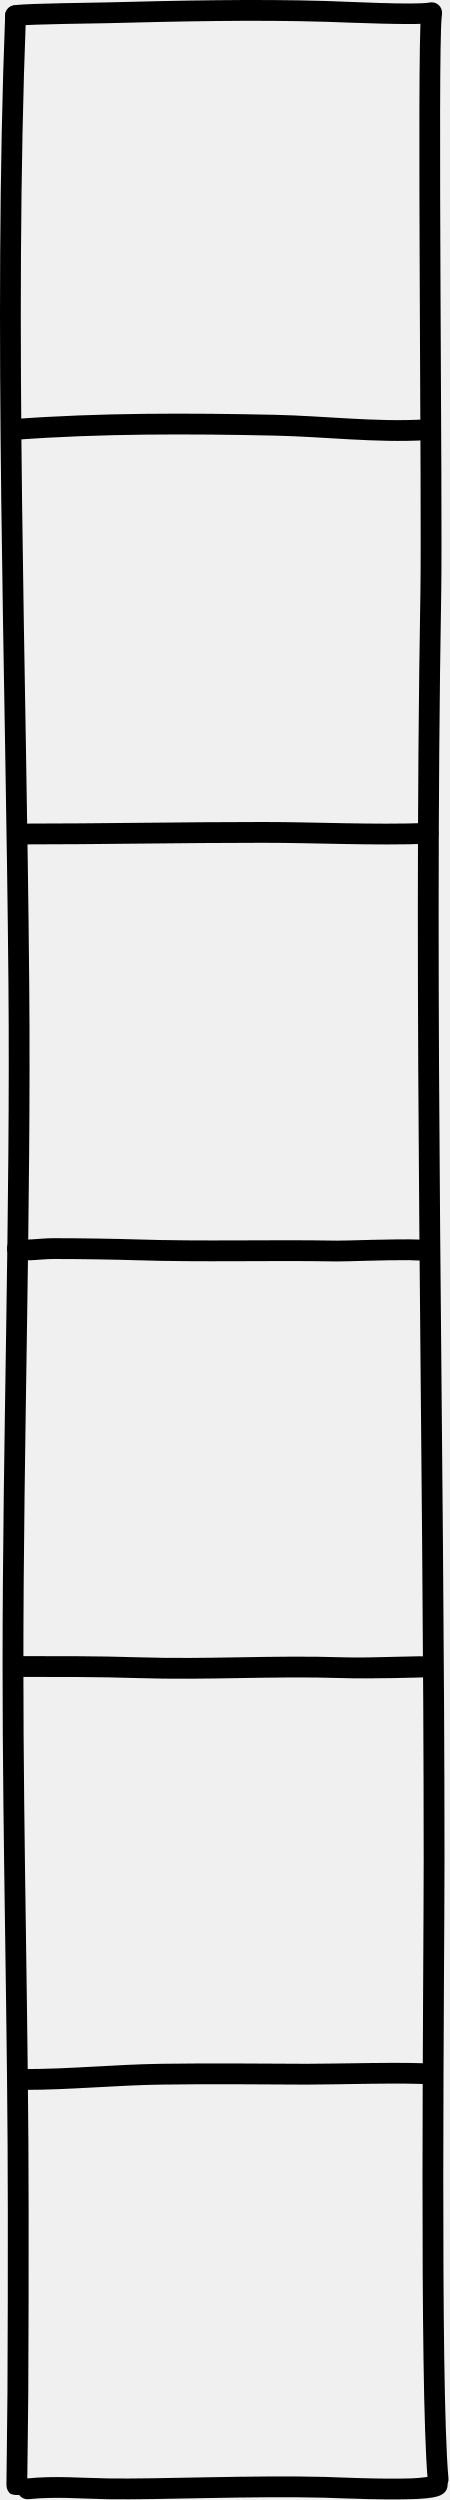
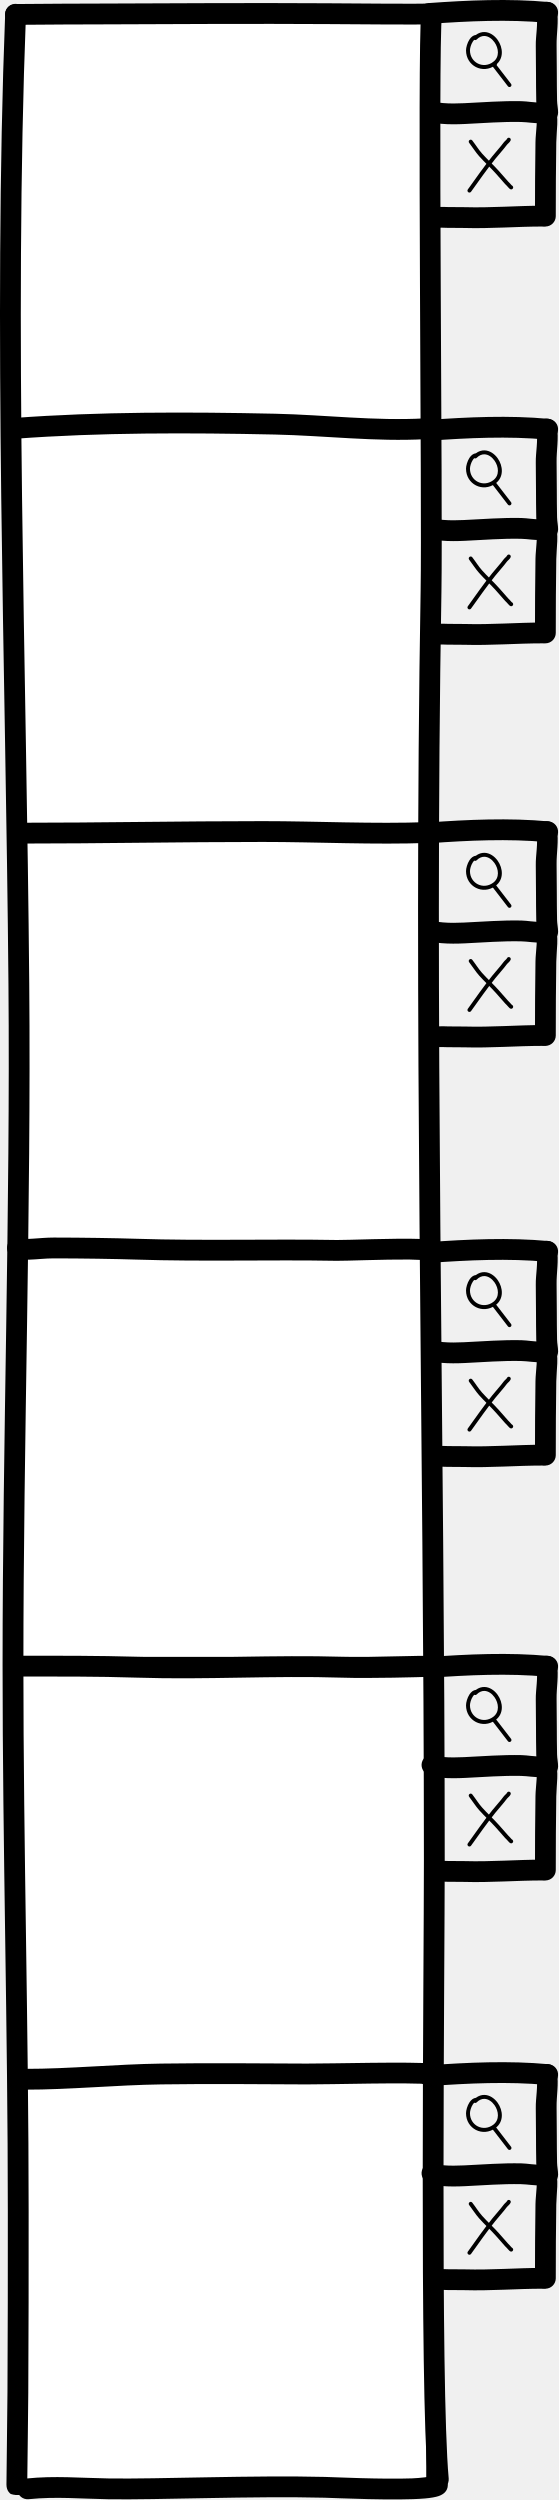
- <svg xmlns="http://www.w3.org/2000/svg" width="100%" height="100%" viewBox="0 0 342 1903" version="1.1" xml:space="preserve" style="fill-rule:evenodd;clip-rule:evenodd;stroke-linejoin:round;stroke-miterlimit:2;">
-   <g transform="matrix(1,0,0,1,-1121.98,-288.866)">
-     <g id="Drawing" transform="matrix(1,0,0,1,103,82.7598)">
-       <g transform="matrix(1.00317,0,0,0.370504,0.749115,136.209)">
-         <path d="M1029.29,241.337C1027.69,242.834 1025.91,242.96 1024.19,241.385C1020.06,237.609 1017.85,225.472 1019.24,214.3C1019.63,211.195 1020.32,207.752 1021.67,204.68C1022.19,203.491 1024.12,199.895 1027.67,198.82C1037.96,195.703 1088.05,194.123 1095.6,193.605C1150.21,189.86 1208.02,186.282 1262.57,190.701C1276.42,191.824 1330.71,199.451 1340.99,193.839C1345.25,191.507 1349.42,199 1350.28,210.56C1351.14,222.12 1348.38,233.398 1344.11,235.73C1333.36,241.598 1276.59,234.591 1262.1,233.417C1207.84,229.02 1150.33,232.601 1096,236.326C1088.6,236.834 1039.51,238.235 1029.42,241.29L1029.29,241.337Z" />
-       </g>
+ <svg xmlns="http://www.w3.org/2000/svg" width="100%" height="100%" viewBox="0 0 425 1902" version="1.1" xml:space="preserve" style="fill-rule:evenodd;clip-rule:evenodd;stroke-linecap:round;stroke-linejoin:round;stroke-miterlimit:1.5;">
+   <g transform="matrix(1,0,0,1,-1121.98,-289.852)">
+     <g transform="matrix(1,0,0,1,103,82.7598)">
+       <g transform="matrix(0.632394,0,0,0.632394,378.634,79.0352)">
+         <rect x="1030" y="215" width="497" height="497" style="fill:white;stroke:black;stroke-width:3.29px;" />
+       </g>
+     </g>
+     <g transform="matrix(1,0,0,1,103,82.7598)">
+       <g transform="matrix(0.632394,0,0,0.632394,378.634,391.182)">
+         <rect x="1030" y="215" width="497" height="497" style="fill:white;stroke:black;stroke-width:3.29px;" />
+       </g>
+     </g>
+     <g transform="matrix(1,0,0,1,103,82.7598)">
+       <g transform="matrix(0.632394,0,0,0.632394,378.634,705.341)">
+         <rect x="1030" y="215" width="497" height="497" style="fill:white;stroke:black;stroke-width:3.29px;" />
+       </g>
+     </g>
+     <g transform="matrix(1,0,0,1,103,82.7598)">
+       <g transform="matrix(0.632394,0,0,0.632394,378.634,1019.64)">
+         <rect x="1030" y="215" width="497" height="497" style="fill:white;stroke:black;stroke-width:3.29px;" />
+       </g>
+     </g>
+     <g transform="matrix(1,0,0,1,103,82.7598)">
+       <g transform="matrix(0.632394,0,0,0.632394,378.634,1332.73)">
+         <rect x="1030" y="215" width="497" height="497" style="fill:white;stroke:black;stroke-width:3.29px;" />
+       </g>
+     </g>
+     <g transform="matrix(1,0,0,1,103,82.7598)">
+       <g transform="matrix(0.632394,0,0,0.632394,378.634,1647.03)">
+         <rect x="1030" y="215" width="497" height="497" style="fill:white;stroke:black;stroke-width:3.29px;" />
+       </g>
+     </g>
+     <g transform="matrix(1,0,0,1,103,82.7598)">
+       <g transform="matrix(1.00685,0,0,0.0710585,-3.03005,202.429)">
+         <path d="M1027.55,331.926C1024.53,336.457 1021.46,315.803 1019.87,275.967C1017.74,222.437 1019.07,154.413 1022.85,124.155C1023,122.974 1024.88,109.727 1028.38,108.67C1038.59,105.578 1088.27,104.071 1095.76,103.557C1150.26,99.82 1207.95,96.24 1262.38,100.65C1276.49,101.793 1331.78,109.172 1342.24,103.456C1346.58,101.088 1350.24,149.05 1350.4,210.494C1350.57,271.937 1347.18,323.744 1342.85,326.112C1332.29,331.877 1276.52,324.621 1262.29,323.468C1207.91,319.062 1150.28,322.642 1095.84,326.375C1088.37,326.887 1038.88,328.36 1028.71,331.44L1027.55,331.926Z" />
+       </g>
+     </g>
+     <g transform="matrix(1,0,0,1,103,82.7598)">
      <g transform="matrix(1.04161,0,0,0.938315,-54.8167,34.5016)">
        <path d="M1340.91,523.161C1305.14,525.399 1267.81,520.256 1231.95,519.395C1169.16,517.886 1103.29,517.664 1040.91,522.869C1036.72,523.217 1033.59,527.271 1033.9,531.914C1034.21,536.558 1037.87,540.044 1042.05,539.695C1103.95,534.531 1169.32,534.768 1231.62,536.265C1267.87,537.136 1305.61,542.271 1341.76,540.008C1345.95,539.746 1349.16,535.759 1348.92,531.11C1348.69,526.461 1345.1,522.899 1340.91,523.161Z" />
      </g>
+     </g>
+     <g transform="matrix(1,0,0,1,103,82.7598)">
      <g transform="matrix(-1.53443,0,0,6.08133,2611.81,-1107.39)">
        <path d="M1024.52,526.19C1024.47,526.26 1024.46,526.331 1024.46,526.404C1024.51,526.902 1024.54,527.149 1024.55,527.192C1025,528.783 1032.48,528.206 1032.83,528.138C1032.88,528.13 1034.87,527.799 1034.86,526.98C1034.85,525.931 1034.43,518.376 1034.36,515.467C1034.17,507.953 1034.18,500.408 1034.18,492.886C1034.18,470.07 1036.78,447.338 1036.78,424.511C1036.78,396.146 1032.9,367.538 1033.87,339.19C1035.22,299.746 1041.51,256.956 1035.5,217.883C1035.39,217.165 1032.99,216.605 1030.15,216.633C1027.3,216.66 1025.08,217.266 1025.19,217.984C1031.19,257.017 1024.9,299.764 1023.56,339.168C1022.59,367.523 1026.46,396.138 1026.46,424.511C1026.46,447.338 1023.86,470.07 1023.86,492.886C1023.86,500.414 1023.85,507.964 1024.04,515.483C1024.1,517.982 1024.42,523.909 1024.52,526.19Z" />
      </g>
-       <g transform="matrix(-1.36551,0,0,6.02746,3188.34,-6691.12)">
-         <path d="M1354,1146.2C1356.25,1151.14 1353.49,1208.13 1354.33,1219.18C1358.38,1272.47 1352.5,1325.97 1352.5,1379.3C1352.5,1393.15 1355,1445.61 1350.23,1457.54C1349.94,1458.26 1347.12,1458.8 1343.94,1458.73C1340.75,1458.66 1338.4,1458.03 1338.69,1457.3C1343.44,1445.4 1340.9,1393.11 1340.9,1379.3C1340.9,1325.98 1346.79,1272.5 1342.73,1219.22C1341.89,1208.21 1344.71,1151.4 1342.47,1146.46C1342.14,1145.74 1344.46,1145.1 1347.64,1145.02C1350.83,1144.95 1353.67,1145.48 1354,1146.2Z" />
-       </g>
+     </g>
+     <g transform="matrix(1,0,0,1,103,82.7598)">
+       <g transform="matrix(-1.36551,0,0,6.0306,3188.34,-6695.7)">
+         <path d="M1354,1146.2C1356.25,1151.14 1353.49,1208.13 1354.33,1219.18C1358.38,1272.47 1352.5,1325.97 1352.5,1379.3C1352.5,1393.15 1355,1445.61 1350.23,1457.54C1349.95,1458.26 1347.12,1458.8 1343.94,1458.73C1340.75,1458.66 1338.4,1458.03 1338.69,1457.3C1343.44,1445.4 1340.9,1393.11 1340.9,1379.3C1340.9,1325.98 1346.79,1272.5 1342.73,1219.22C1341.89,1208.21 1344.71,1151.4 1342.47,1146.46C1342.14,1145.74 1344.46,1145.1 1347.64,1145.02C1350.83,1144.95 1353.67,1145.48 1354,1146.2Z" />
+       </g>
+     </g>
+     <g transform="matrix(1,0,0,1,103,82.7598)">
      <path d="M1348.12,1777.12C1332.87,1775.4 1270.65,1777.16 1252.19,1777.07C1215.29,1776.89 1178.36,1776.55 1141.5,1777.07C1106.75,1777.57 1072.35,1781.09 1037.74,1781.09C1033.37,1781.09 1029.82,1784.64 1029.82,1789.01C1029.82,1793.37 1033.37,1796.92 1037.74,1796.92C1072.42,1796.92 1106.9,1793.4 1141.73,1792.9C1178.49,1792.38 1215.31,1792.72 1252.11,1792.91C1270.24,1793 1331.36,1791.16 1346.34,1792.86C1350.68,1793.35 1354.6,1790.22 1355.09,1785.88C1355.58,1781.54 1352.46,1777.61 1348.12,1777.12Z" />
+     </g>
+     <g transform="matrix(1,0,0,1,103,82.7598)">
      <g transform="matrix(1,0,0,0.816677,5,385.12)">
        <path d="M1342.39,2089C1345.54,2086.44 1349.84,2086.95 1352.52,2090.43C1355.52,2094.32 1355.37,2100.47 1352.19,2104.14C1351.24,2105.23 1349.76,2106.45 1347.62,2107.34C1345.41,2108.25 1341.88,2109.03 1337.4,2109.52C1316.16,2111.84 1269.58,2109.12 1260.85,2108.84C1206.73,2107.12 1133.47,2110.99 1096.42,2110.26C1075.5,2109.85 1056.6,2107.61 1035.77,2110.21C1031.43,2110.76 1027.54,2106.88 1027.09,2101.55C1026.65,2096.23 1029.82,2091.47 1034.16,2090.93C1055.63,2088.24 1075.12,2090.45 1096.68,2090.88C1133.76,2091.61 1207.09,2087.74 1261.26,2089.46C1268.75,2089.7 1304.67,2091.82 1327.49,2090.81C1333.81,2090.54 1341.29,2089.2 1342.39,2089Z" />
      </g>
+     </g>
+     <g transform="matrix(1,0,0,1,103,82.7598)">
      <g transform="matrix(1.11291,0,0,1,-130.837,0)">
        <path d="M1325.81,1482.84C1321.14,1483.01 1286.29,1484.17 1266.96,1483.46C1220.37,1481.76 1173.87,1485.16 1127.34,1483.46C1099.8,1482.46 1071.36,1482.58 1043.64,1482.58C1039.71,1482.58 1036.53,1479.04 1036.53,1474.66C1036.53,1470.3 1039.71,1466.75 1043.64,1466.75C1071.51,1466.75 1100.11,1466.63 1127.81,1467.64C1174.33,1469.34 1220.84,1465.93 1267.42,1467.64C1288.83,1468.42 1322.2,1466.01 1328.66,1467.2C1334.77,1468.33 1335.69,1473.56 1335.69,1475.55C1335.69,1479.92 1332.51,1483.47 1328.58,1483.47C1327.6,1483.47 1326.66,1483.25 1325.81,1482.84ZM1321.91,1478.31L1321.94,1478.39L1321.9,1478.28L1321.91,1478.31ZM1321.49,1476.07C1321.52,1476.81 1321.65,1477.54 1321.89,1478.26C1321.67,1477.57 1321.53,1476.84 1321.49,1476.07Z" />
      </g>
+     </g>
+     <g transform="matrix(1,0,0,1,103,82.7598)">
      <g transform="matrix(0.984212,0,0,0.240218,18.28,638.009)">
        <path d="M1347.52,809.805C1305.71,816.244 1261.78,806.77 1219.83,806.77C1156.83,806.77 1093.99,811.908 1031.13,811.908C1026.69,811.908 1023.09,826.675 1023.09,844.864C1023.09,863.053 1026.69,877.82 1031.13,877.82C1093.99,877.82 1156.83,872.683 1219.83,872.683C1261.98,872.683 1306.12,882.141 1348.12,875.671C1352.56,874.988 1356.03,859.676 1355.86,841.5C1355.69,823.324 1351.96,809.122 1347.52,809.805Z" />
      </g>
+     </g>
+     <g transform="matrix(1,0,0,1,103,82.7598)">
      <g transform="matrix(0.993663,0,0,1.20872,6.54101,-242.469)">
        <path d="M1344.89,1165.21C1344.01,1165.15 1337.63,1164.75 1332.18,1164.71C1313.07,1164.58 1282.81,1165.61 1276.66,1165.52C1225.04,1164.76 1174.71,1166.12 1122.95,1164.75C1107.39,1164.33 1081.5,1163.99 1060.16,1163.98C1053.46,1163.98 1047.22,1164.65 1041.9,1164.78C1037.21,1164.9 1033.08,1164.59 1029.66,1163.62C1025.5,1162.45 1023.29,1158.71 1024.72,1155.3C1026.16,1151.88 1030.69,1150.06 1034.85,1151.24C1037.3,1151.93 1040.41,1151.76 1043.95,1151.59C1048.84,1151.35 1054.34,1150.88 1060.16,1150.88C1081.67,1150.89 1107.78,1151.24 1123.47,1151.65C1175.14,1153.02 1225.4,1151.67 1276.95,1152.42C1283.98,1152.52 1322.56,1151.17 1339.97,1151.75C1346.38,1151.96 1350.73,1152.9 1352.03,1153.55C1355.78,1155.43 1356.97,1159.46 1354.69,1162.55C1352.63,1165.33 1348.44,1166.4 1344.89,1165.21Z" />
      </g>
    </g>
+     <g transform="matrix(0.873567,0,0,0.874575,195.188,46.8628)">
+       <path d="M1527.5,376.605C1528.57,379.686 1528.48,383.309 1528.27,386.948C1527.99,391.947 1527.34,396.989 1527.28,401.387C1526.96,422.946 1526.84,444.385 1526.84,465.841C1526.84,470.837 1530.9,474.893 1535.9,474.893C1540.9,474.893 1544.96,470.837 1544.96,465.841C1544.96,444.474 1545.08,423.123 1545.4,401.654C1545.54,392.128 1547.81,379.825 1544.62,370.657C1542.98,365.939 1537.81,363.44 1533.08,365.081C1528.36,366.723 1525.86,371.886 1527.5,376.605Z" />
+     </g>
+     <g transform="matrix(0.873567,0,0,0.874575,195.188,363.975)">
+       <path d="M1527.5,376.605C1528.57,379.686 1528.48,383.309 1528.27,386.948C1527.99,391.947 1527.34,396.989 1527.28,401.387C1526.96,422.946 1526.84,444.385 1526.84,465.841C1526.84,470.837 1530.9,474.893 1535.9,474.893C1540.9,474.893 1544.96,470.837 1544.96,465.841C1544.96,444.474 1545.08,423.123 1545.4,401.654C1545.54,392.128 1547.81,379.825 1544.62,370.657C1542.98,365.939 1537.81,363.44 1533.08,365.081C1528.36,366.723 1525.86,371.886 1527.5,376.605Z" />
+     </g>
+     <g transform="matrix(0.873567,0,0,0.874575,195.188,670.227)">
+       <path d="M1527.5,376.605C1528.57,379.686 1528.48,383.309 1528.27,386.948C1527.99,391.947 1527.34,396.989 1527.28,401.387C1526.96,422.946 1526.84,444.385 1526.84,465.841C1526.84,470.837 1530.9,474.893 1535.9,474.893C1540.9,474.893 1544.96,470.837 1544.96,465.841C1544.96,444.474 1545.08,423.123 1545.4,401.654C1545.54,392.128 1547.81,379.825 1544.62,370.657C1542.98,365.939 1537.81,363.44 1533.08,365.081C1528.36,366.723 1525.86,371.886 1527.5,376.605Z" />
+     </g>
+     <g transform="matrix(0.873567,0,0,0.874575,195.188,989.511)">
+       <path d="M1527.5,376.605C1528.57,379.686 1528.48,383.309 1528.27,386.948C1527.99,391.947 1527.34,396.989 1527.28,401.387C1526.96,422.946 1526.84,444.385 1526.84,465.841C1526.84,470.837 1530.9,474.893 1535.9,474.893C1540.9,474.893 1544.96,470.837 1544.96,465.841C1544.96,444.474 1545.08,423.123 1545.4,401.654C1545.54,392.128 1547.81,379.825 1544.62,370.657C1542.98,365.939 1537.81,363.44 1533.08,365.081C1528.36,366.723 1525.86,371.886 1527.5,376.605Z" />
+     </g>
+     <g transform="matrix(0.873567,0,0,0.874575,195.188,1305.18)">
+       <path d="M1527.5,376.605C1528.57,379.686 1528.48,383.309 1528.27,386.948C1527.99,391.947 1527.34,396.989 1527.28,401.387C1526.96,422.946 1526.84,444.385 1526.84,465.841C1526.84,470.837 1530.9,474.893 1535.9,474.893C1540.9,474.893 1544.96,470.837 1544.96,465.841C1544.96,444.474 1545.08,423.123 1545.4,401.654C1545.54,392.128 1547.81,379.825 1544.62,370.657C1542.98,365.939 1537.81,363.44 1533.08,365.081C1528.36,366.723 1525.86,371.886 1527.5,376.605Z" />
+     </g>
+     <g transform="matrix(0.873567,0,0,0.874575,195.188,1615.77)">
+       <path d="M1527.5,376.605C1528.57,379.686 1528.48,383.309 1528.27,386.948C1527.99,391.947 1527.34,396.989 1527.28,401.387C1526.96,422.946 1526.84,444.385 1526.84,465.841C1526.84,470.837 1530.9,474.893 1535.9,474.893C1540.9,474.893 1544.96,470.837 1544.96,465.841C1544.96,444.474 1545.08,423.123 1545.4,401.654C1545.54,392.128 1547.81,379.825 1544.62,370.657C1542.98,365.939 1537.81,363.44 1533.08,365.081C1528.36,366.723 1525.86,371.886 1527.5,376.605Z" />
+     </g>
+     <g transform="matrix(1,0,0,1,4.89838e-05,-11.4698)">
+       <path d="M1455.79,458.793C1456.53,458.759 1458.3,458.691 1459.11,458.732C1464.63,459.015 1470.15,458.773 1475.67,458.939C1495.41,459.53 1515.26,457.829 1534.99,457.829C1539.36,457.829 1542.91,461.376 1542.91,465.745C1542.91,470.115 1539.36,473.662 1534.99,473.662C1515.1,473.662 1495.1,475.361 1475.2,474.765C1469.56,474.596 1463.93,474.833 1458.3,474.544C1456.96,474.476 1455.12,474.719 1453.54,474.526C1451.73,474.307 1450.08,473.743 1448.68,472.868C1444.98,470.555 1443.85,465.667 1446.16,461.961C1448.21,458.667 1452.3,457.407 1455.79,458.793Z" />
+     </g>
+     <g transform="matrix(1,0,0,1,4.89838e-05,305.642)">
+       <path d="M1455.79,458.793C1456.53,458.759 1458.3,458.691 1459.11,458.732C1464.63,459.015 1470.15,458.773 1475.67,458.939C1495.41,459.53 1515.26,457.829 1534.99,457.829C1539.36,457.829 1542.91,461.376 1542.91,465.745C1542.91,470.115 1539.36,473.662 1534.99,473.662C1515.1,473.662 1495.1,475.361 1475.2,474.765C1469.56,474.596 1463.93,474.833 1458.3,474.544C1456.96,474.476 1455.12,474.719 1453.54,474.526C1451.73,474.307 1450.08,473.743 1448.68,472.868C1444.98,470.555 1443.85,465.667 1446.16,461.961C1448.21,458.667 1452.3,457.407 1455.79,458.793Z" />
+     </g>
+     <g transform="matrix(1,0,0,1,4.89838e-05,611.894)">
+       <path d="M1455.79,458.793C1456.53,458.759 1458.3,458.691 1459.11,458.732C1464.63,459.015 1470.15,458.773 1475.67,458.939C1495.41,459.53 1515.26,457.829 1534.99,457.829C1539.36,457.829 1542.91,461.376 1542.91,465.745C1542.91,470.115 1539.36,473.662 1534.99,473.662C1515.1,473.662 1495.1,475.361 1475.2,474.765C1469.56,474.596 1463.93,474.833 1458.3,474.544C1456.96,474.476 1455.12,474.719 1453.54,474.526C1451.73,474.307 1450.08,473.743 1448.68,472.868C1444.98,470.555 1443.85,465.667 1446.16,461.961C1448.21,458.667 1452.3,457.407 1455.79,458.793Z" />
+     </g>
+     <g transform="matrix(1,0,0,1,4.89838e-05,931.178)">
+       <path d="M1455.79,458.793C1456.53,458.759 1458.3,458.691 1459.11,458.732C1464.63,459.015 1470.15,458.773 1475.67,458.939C1495.41,459.53 1515.26,457.829 1534.99,457.829C1539.36,457.829 1542.91,461.376 1542.91,465.745C1542.91,470.115 1539.36,473.662 1534.99,473.662C1515.1,473.662 1495.1,475.361 1475.2,474.765C1469.56,474.596 1463.93,474.833 1458.3,474.544C1456.96,474.476 1455.12,474.719 1453.54,474.526C1451.73,474.307 1450.08,473.743 1448.68,472.868C1444.98,470.555 1443.85,465.667 1446.16,461.961C1448.21,458.667 1452.3,457.407 1455.79,458.793Z" />
+     </g>
+     <g transform="matrix(1,0,0,1,4.89838e-05,1246.84)">
+       <path d="M1455.79,458.793C1456.53,458.759 1458.3,458.691 1459.11,458.732C1464.63,459.015 1470.15,458.773 1475.67,458.939C1495.41,459.53 1515.26,457.829 1534.99,457.829C1539.36,457.829 1542.91,461.376 1542.91,465.745C1542.91,470.115 1539.36,473.662 1534.99,473.662C1515.1,473.662 1495.1,475.361 1475.2,474.765C1469.56,474.596 1463.93,474.833 1458.3,474.544C1456.96,474.476 1455.12,474.719 1453.54,474.526C1451.73,474.307 1450.08,473.743 1448.68,472.868C1444.98,470.555 1443.85,465.667 1446.16,461.961C1448.21,458.667 1452.3,457.407 1455.79,458.793Z" />
+     </g>
+     <g transform="matrix(1,0,0,1,4.89838e-05,1557.44)">
+       <path d="M1455.79,458.793C1456.53,458.759 1458.3,458.691 1459.11,458.732C1464.63,459.015 1470.15,458.773 1475.67,458.939C1495.41,459.53 1515.26,457.829 1534.99,457.829C1539.36,457.829 1542.91,461.376 1542.91,465.745C1542.91,470.115 1539.36,473.662 1534.99,473.662C1515.1,473.662 1495.1,475.361 1475.2,474.765C1469.56,474.596 1463.93,474.833 1458.3,474.544C1456.96,474.476 1455.12,474.719 1453.54,474.526C1451.73,474.307 1450.08,473.743 1448.68,472.868C1444.98,470.555 1443.85,465.667 1446.16,461.961C1448.21,458.667 1452.3,457.407 1455.79,458.793Z" />
+     </g>
+     <g transform="matrix(0.975195,-0.0701689,0.0702775,0.976706,17.508,109.791)">
+       <path d="M1445.69,306.808C1475.62,306.808 1507.05,307.564 1536.57,312.478C1540.98,313.212 1545.15,310.235 1545.88,305.833C1546.62,301.432 1543.64,297.263 1539.23,296.529C1508.84,291.471 1476.5,290.638 1445.69,290.638C1441.22,290.638 1437.59,294.261 1437.59,298.723C1437.59,303.185 1441.22,306.808 1445.69,306.808Z" />
+     </g>
+     <g transform="matrix(0.975195,-0.0701689,0.0702775,0.976706,17.508,426.903)">
+       <path d="M1445.69,306.808C1475.62,306.808 1507.05,307.564 1536.57,312.478C1540.98,313.212 1545.15,310.235 1545.88,305.833C1546.62,301.432 1543.64,297.263 1539.23,296.529C1508.84,291.471 1476.5,290.638 1445.69,290.638C1441.22,290.638 1437.59,294.261 1437.59,298.723C1437.59,303.185 1441.22,306.808 1445.69,306.808Z" />
+     </g>
+     <g transform="matrix(0.975195,-0.0701689,0.0702775,0.976706,17.508,733.155)">
+       <path d="M1445.69,306.808C1475.62,306.808 1507.05,307.564 1536.57,312.478C1540.98,313.212 1545.15,310.235 1545.88,305.833C1546.62,301.432 1543.64,297.263 1539.23,296.529C1508.84,291.471 1476.5,290.638 1445.69,290.638C1441.22,290.638 1437.59,294.261 1437.59,298.723C1437.59,303.185 1441.22,306.808 1445.69,306.808Z" />
+     </g>
+     <g transform="matrix(0.975195,-0.0701689,0.0702775,0.976706,17.508,1052.44)">
+       <path d="M1445.69,306.808C1475.62,306.808 1507.05,307.564 1536.57,312.478C1540.98,313.212 1545.15,310.235 1545.88,305.833C1546.62,301.432 1543.64,297.263 1539.23,296.529C1508.84,291.471 1476.5,290.638 1445.69,290.638C1441.22,290.638 1437.59,294.261 1437.59,298.723C1437.59,303.185 1441.22,306.808 1445.69,306.808Z" />
+     </g>
+     <g transform="matrix(0.975195,-0.0701689,0.0702775,0.976706,17.508,1368.1)">
+       <path d="M1445.69,306.808C1475.62,306.808 1507.05,307.564 1536.57,312.478C1540.98,313.212 1545.15,310.235 1545.88,305.833C1546.62,301.432 1543.64,297.263 1539.23,296.529C1508.84,291.471 1476.5,290.638 1445.69,290.638C1441.22,290.638 1437.59,294.261 1437.59,298.723C1437.59,303.185 1441.22,306.808 1445.69,306.808Z" />
+     </g>
+     <g transform="matrix(0.975195,-0.0701689,0.0702775,0.976706,17.508,1678.7)">
+       <path d="M1445.69,306.808C1475.62,306.808 1507.05,307.564 1536.57,312.478C1540.98,313.212 1545.15,310.235 1545.88,305.833C1546.62,301.432 1543.64,297.263 1539.23,296.529C1508.84,291.471 1476.5,290.638 1445.69,290.638C1441.22,290.638 1437.59,294.261 1437.59,298.723C1437.59,303.185 1441.22,306.808 1445.69,306.808Z" />
+     </g>
+     <g transform="matrix(0.813919,0,0,1.03092,286.101,-9.24995)">
+       <path d="M1528.42,300.509C1530.11,307.818 1527.62,316.406 1527.8,323.948C1528.11,337.514 1527.88,351.09 1528.24,364.649C1528.32,367.472 1529.19,370.359 1529.19,373.134C1529.19,377.373 1533.55,380.814 1538.92,380.814C1544.29,380.814 1548.65,377.373 1548.65,373.134C1548.65,370.255 1547.77,367.258 1547.69,364.33C1547.33,350.784 1547.56,337.22 1547.25,323.667C1547.05,315.331 1549.43,305.832 1547.56,297.753C1546.6,293.584 1541.53,290.816 1536.25,291.577C1530.97,292.337 1527.46,296.34 1528.42,300.509Z" />
+     </g>
+     <g transform="matrix(0.813919,0,0,1.03092,286.101,307.862)">
+       <path d="M1528.42,300.509C1530.11,307.818 1527.62,316.406 1527.8,323.948C1528.11,337.514 1527.88,351.09 1528.24,364.649C1528.32,367.472 1529.19,370.359 1529.19,373.134C1529.19,377.373 1533.55,380.814 1538.92,380.814C1544.29,380.814 1548.65,377.373 1548.65,373.134C1548.65,370.255 1547.77,367.258 1547.69,364.33C1547.33,350.784 1547.56,337.22 1547.25,323.667C1547.05,315.331 1549.43,305.832 1547.56,297.753C1546.6,293.584 1541.53,290.816 1536.25,291.577C1530.97,292.337 1527.46,296.34 1528.42,300.509Z" />
+     </g>
+     <g transform="matrix(0.813919,0,0,1.03092,286.101,614.114)">
+       <path d="M1528.42,300.509C1530.11,307.818 1527.62,316.406 1527.8,323.948C1528.11,337.514 1527.88,351.09 1528.24,364.649C1528.32,367.472 1529.19,370.359 1529.19,373.134C1529.19,377.373 1533.55,380.814 1538.92,380.814C1544.29,380.814 1548.65,377.373 1548.65,373.134C1548.65,370.255 1547.77,367.258 1547.69,364.33C1547.33,350.784 1547.56,337.22 1547.25,323.667C1547.05,315.331 1549.43,305.832 1547.56,297.753C1546.6,293.584 1541.53,290.816 1536.25,291.577C1530.97,292.337 1527.46,296.34 1528.42,300.509Z" />
+     </g>
+     <g transform="matrix(0.813919,0,0,1.03092,286.101,933.398)">
+       <path d="M1528.42,300.509C1530.11,307.818 1527.62,316.406 1527.8,323.948C1528.11,337.514 1527.88,351.09 1528.24,364.649C1528.32,367.472 1529.19,370.359 1529.19,373.134C1529.19,377.373 1533.55,380.814 1538.92,380.814C1544.29,380.814 1548.65,377.373 1548.65,373.134C1548.65,370.255 1547.77,367.258 1547.69,364.33C1547.33,350.784 1547.56,337.22 1547.25,323.667C1547.05,315.331 1549.43,305.832 1547.56,297.753C1546.6,293.584 1541.53,290.816 1536.25,291.577C1530.97,292.337 1527.46,296.34 1528.42,300.509Z" />
+     </g>
+     <g transform="matrix(0.813919,0,0,1.03092,286.101,1249.06)">
+       <path d="M1528.42,300.509C1530.11,307.818 1527.62,316.406 1527.8,323.948C1528.11,337.514 1527.88,351.09 1528.24,364.649C1528.32,367.472 1529.19,370.359 1529.19,373.134C1529.19,377.373 1533.55,380.814 1538.92,380.814C1544.29,380.814 1548.65,377.373 1548.65,373.134C1548.65,370.255 1547.77,367.258 1547.69,364.33C1547.33,350.784 1547.56,337.22 1547.25,323.667C1547.05,315.331 1549.43,305.832 1547.56,297.753C1546.6,293.584 1541.53,290.816 1536.25,291.577C1530.97,292.337 1527.46,296.34 1528.42,300.509Z" />
+     </g>
+     <g transform="matrix(0.813919,0,0,1.03092,286.101,1559.66)">
+       <path d="M1528.42,300.509C1530.11,307.818 1527.62,316.406 1527.8,323.948C1528.11,337.514 1527.88,351.09 1528.24,364.649C1528.32,367.472 1529.19,370.359 1529.19,373.134C1529.19,377.373 1533.55,380.814 1538.92,380.814C1544.29,380.814 1548.65,377.373 1548.65,373.134C1548.65,370.255 1547.77,367.258 1547.69,364.33C1547.33,350.784 1547.56,337.22 1547.25,323.667C1547.05,315.331 1549.43,305.832 1547.56,297.753C1546.6,293.584 1541.53,290.816 1536.25,291.577C1530.97,292.337 1527.46,296.34 1528.42,300.509Z" />
+     </g>
+     <g transform="matrix(1,0,0,1,0,2)">
+       <path d="M1533.9,381.547C1528.66,381.838 1523.54,380.77 1518.33,380.655C1504.23,380.346 1489.8,381.517 1475.73,382.186C1469.74,382.471 1463.69,382.559 1457.71,382.038C1453.9,381.707 1448.87,381.047 1445.72,378.563C1442.29,375.857 1441.7,370.875 1444.4,367.444C1447.01,364.146 1451.71,363.474 1455.12,365.832C1455.61,365.89 1457.99,366.17 1459.08,366.265C1464.36,366.724 1469.69,366.622 1474.98,366.371C1489.41,365.684 1504.21,364.508 1518.67,364.826C1523.54,364.932 1528.31,366.057 1533.21,365.731C1534.08,365.673 1535.69,365.848 1536.43,365.935C1540.29,365.527 1543.96,368.017 1544.93,371.89C1545.99,376.129 1543.4,380.43 1539.16,381.489C1537.7,381.854 1534.72,381.622 1533.9,381.547Z" />
+     </g>
+     <g transform="matrix(1,0,0,1,0,319.112)">
+       <path d="M1533.9,381.547C1528.66,381.838 1523.54,380.77 1518.33,380.655C1504.23,380.346 1489.8,381.517 1475.73,382.186C1469.74,382.471 1463.69,382.559 1457.71,382.038C1453.9,381.707 1448.87,381.047 1445.72,378.563C1442.29,375.857 1441.7,370.875 1444.4,367.444C1447.01,364.146 1451.71,363.474 1455.12,365.832C1455.61,365.89 1457.99,366.17 1459.08,366.265C1464.36,366.724 1469.69,366.622 1474.98,366.371C1489.41,365.684 1504.21,364.508 1518.67,364.826C1523.54,364.932 1528.31,366.057 1533.21,365.731C1534.08,365.673 1535.69,365.848 1536.43,365.935C1540.29,365.527 1543.96,368.017 1544.93,371.89C1545.99,376.129 1543.4,380.43 1539.16,381.489C1537.7,381.854 1534.72,381.622 1533.9,381.547Z" />
+     </g>
+     <g transform="matrix(1,0,0,1,0,625.364)">
+       <path d="M1533.9,381.547C1528.66,381.838 1523.54,380.77 1518.33,380.655C1504.23,380.346 1489.8,381.517 1475.73,382.186C1469.74,382.471 1463.69,382.559 1457.71,382.038C1453.9,381.707 1448.87,381.047 1445.72,378.563C1442.29,375.857 1441.7,370.875 1444.4,367.444C1447.01,364.146 1451.71,363.474 1455.12,365.832C1455.61,365.89 1457.99,366.17 1459.08,366.265C1464.36,366.724 1469.69,366.622 1474.98,366.371C1489.41,365.684 1504.21,364.508 1518.67,364.826C1523.54,364.932 1528.31,366.057 1533.21,365.731C1534.08,365.673 1535.69,365.848 1536.43,365.935C1540.29,365.527 1543.96,368.017 1544.93,371.89C1545.99,376.129 1543.4,380.43 1539.16,381.489C1537.7,381.854 1534.72,381.622 1533.9,381.547Z" />
+     </g>
+     <g transform="matrix(1,0,0,1,0,944.648)">
+       <path d="M1533.9,381.547C1528.66,381.838 1523.54,380.77 1518.33,380.655C1504.23,380.346 1489.8,381.517 1475.73,382.186C1469.74,382.471 1463.69,382.559 1457.71,382.038C1453.9,381.707 1448.87,381.047 1445.72,378.563C1442.29,375.857 1441.7,370.875 1444.4,367.444C1447.01,364.146 1451.71,363.474 1455.12,365.832C1455.61,365.89 1457.99,366.17 1459.08,366.265C1464.36,366.724 1469.69,366.622 1474.98,366.371C1489.41,365.684 1504.21,364.508 1518.67,364.826C1523.54,364.932 1528.31,366.057 1533.21,365.731C1534.08,365.673 1535.69,365.848 1536.43,365.935C1540.29,365.527 1543.96,368.017 1544.93,371.89C1545.99,376.129 1543.4,380.43 1539.16,381.489C1537.7,381.854 1534.72,381.622 1533.9,381.547Z" />
+     </g>
+     <g transform="matrix(1,0,0,1,0,1260.31)">
+       <path d="M1533.9,381.547C1528.66,381.838 1523.54,380.77 1518.33,380.655C1504.23,380.346 1489.8,381.517 1475.73,382.186C1469.74,382.471 1463.69,382.559 1457.71,382.038C1453.9,381.707 1448.87,381.047 1445.72,378.563C1442.29,375.857 1441.7,370.875 1444.4,367.444C1447.01,364.146 1451.71,363.474 1455.12,365.832C1455.61,365.89 1457.99,366.17 1459.08,366.265C1464.36,366.724 1469.69,366.622 1474.98,366.371C1489.41,365.684 1504.21,364.508 1518.67,364.826C1523.54,364.932 1528.31,366.057 1533.21,365.731C1534.08,365.673 1535.69,365.848 1536.43,365.935C1540.29,365.527 1543.96,368.017 1544.93,371.89C1545.99,376.129 1543.4,380.43 1539.16,381.489C1537.7,381.854 1534.72,381.622 1533.9,381.547Z" />
+     </g>
+     <g transform="matrix(1,0,0,1,0,1570.91)">
+       <path d="M1533.9,381.547C1528.66,381.838 1523.54,380.77 1518.33,380.655C1504.23,380.346 1489.8,381.517 1475.73,382.186C1469.74,382.471 1463.69,382.559 1457.71,382.038C1453.9,381.707 1448.87,381.047 1445.72,378.563C1442.29,375.857 1441.7,370.875 1444.4,367.444C1447.01,364.146 1451.71,363.474 1455.12,365.832C1455.61,365.89 1457.99,366.17 1459.08,366.265C1464.36,366.724 1469.69,366.622 1474.98,366.371C1489.41,365.684 1504.21,364.508 1518.67,364.826C1523.54,364.932 1528.31,366.057 1533.21,365.731C1534.08,365.673 1535.69,365.848 1536.43,365.935C1540.29,365.527 1543.96,368.017 1544.93,371.89C1545.99,376.129 1543.4,380.43 1539.16,381.489C1537.7,381.854 1534.72,381.622 1533.9,381.547Z" />
+     </g>
+     <g>
+       <path d="M1507.7,395.532C1507.53,395.915 1507.16,396.254 1506.79,396.606C1506.21,397.167 1505.6,397.718 1505.21,398.25C1502.48,401.944 1499.31,405.276 1496.44,408.863C1489.94,416.979 1483.94,425.54 1477.9,433.995C1477.42,434.669 1477.57,435.606 1478.25,436.088C1478.92,436.569 1479.86,436.414 1480.34,435.74C1486.35,427.329 1492.32,418.811 1498.78,410.737C1501.68,407.121 1504.87,403.759 1507.62,400.034C1508.01,399.514 1508.66,398.993 1509.21,398.435C1509.75,397.887 1510.2,397.305 1510.45,396.715C1510.78,395.954 1510.43,395.071 1509.67,394.745C1508.91,394.419 1508.03,394.771 1507.7,395.532Z" />
+       <path d="M1511.44,430.98C1511.73,431.102 1511.99,431.32 1512.16,431.619C1512.65,432.477 1512.28,433.054 1512.16,433.241C1511.97,433.55 1511.7,433.77 1511.34,433.886C1511.11,433.958 1510.74,434.027 1510.29,433.839C1510.16,433.788 1509.89,433.632 1509.6,433.377C1509.21,433.043 1508.7,432.501 1508.59,432.333C1507.94,431.384 1507.03,430.781 1506.29,429.913C1504.01,427.233 1501.62,424.599 1499.28,421.962C1495.21,417.376 1490.6,413.273 1486.52,408.697C1483.7,405.532 1481.49,401.856 1478.91,398.534C1478.4,397.88 1478.52,396.937 1479.17,396.428C1479.82,395.92 1480.77,396.037 1481.27,396.69C1483.82,399.96 1485.98,403.585 1488.76,406.701C1492.85,411.278 1497.46,415.383 1501.53,419.971C1503.88,422.624 1506.28,425.273 1508.58,427.97C1509.37,428.903 1510.32,429.579 1511.03,430.588L1511.44,430.98ZM1509.52,433.038L1509.52,433.04L1509.51,433.009L1509.52,433.038Z" />
+     </g>
+     <g transform="matrix(1,0,0,1,0,317.112)">
+       <path d="M1507.7,395.532C1507.53,395.915 1507.16,396.254 1506.79,396.606C1506.21,397.167 1505.6,397.718 1505.21,398.25C1502.48,401.944 1499.31,405.276 1496.44,408.863C1489.94,416.979 1483.94,425.54 1477.9,433.995C1477.42,434.669 1477.57,435.606 1478.25,436.088C1478.92,436.569 1479.86,436.414 1480.34,435.74C1486.35,427.329 1492.32,418.811 1498.78,410.737C1501.68,407.121 1504.87,403.759 1507.62,400.034C1508.01,399.514 1508.66,398.993 1509.21,398.435C1509.75,397.887 1510.2,397.305 1510.45,396.715C1510.78,395.954 1510.43,395.071 1509.67,394.745C1508.91,394.419 1508.03,394.771 1507.7,395.532Z" />
+       <path d="M1511.44,430.98C1511.73,431.102 1511.99,431.32 1512.16,431.619C1512.65,432.477 1512.28,433.054 1512.16,433.241C1511.97,433.55 1511.7,433.77 1511.34,433.886C1511.11,433.958 1510.74,434.027 1510.29,433.839C1510.16,433.788 1509.89,433.632 1509.6,433.377C1509.21,433.043 1508.7,432.501 1508.59,432.333C1507.94,431.384 1507.03,430.781 1506.29,429.913C1504.01,427.233 1501.62,424.599 1499.28,421.962C1495.21,417.376 1490.6,413.273 1486.52,408.697C1483.7,405.532 1481.49,401.856 1478.91,398.534C1478.4,397.88 1478.52,396.937 1479.17,396.428C1479.82,395.92 1480.77,396.037 1481.27,396.69C1483.82,399.96 1485.98,403.585 1488.76,406.701C1492.85,411.278 1497.46,415.383 1501.53,419.971C1503.88,422.624 1506.28,425.273 1508.58,427.97C1509.37,428.903 1510.32,429.579 1511.03,430.588L1511.44,430.98ZM1509.52,433.038L1509.52,433.04L1509.51,433.009L1509.52,433.038Z" />
+     </g>
+     <g transform="matrix(1,0,0,1,0,623.364)">
+       <path d="M1507.7,395.532C1507.53,395.915 1507.16,396.254 1506.79,396.606C1506.21,397.167 1505.6,397.718 1505.21,398.25C1502.48,401.944 1499.31,405.276 1496.44,408.863C1489.94,416.979 1483.94,425.54 1477.9,433.995C1477.42,434.669 1477.57,435.606 1478.25,436.088C1478.92,436.569 1479.86,436.414 1480.34,435.74C1486.35,427.329 1492.32,418.811 1498.78,410.737C1501.68,407.121 1504.87,403.759 1507.62,400.034C1508.01,399.514 1508.66,398.993 1509.21,398.435C1509.75,397.887 1510.2,397.305 1510.45,396.715C1510.78,395.954 1510.43,395.071 1509.67,394.745C1508.91,394.419 1508.03,394.771 1507.7,395.532Z" />
+       <path d="M1511.44,430.98C1511.73,431.102 1511.99,431.32 1512.16,431.619C1512.65,432.477 1512.28,433.054 1512.16,433.241C1511.97,433.55 1511.7,433.77 1511.34,433.886C1511.11,433.958 1510.74,434.027 1510.29,433.839C1510.16,433.788 1509.89,433.632 1509.6,433.377C1509.21,433.043 1508.7,432.501 1508.59,432.333C1507.94,431.384 1507.03,430.781 1506.29,429.913C1504.01,427.233 1501.62,424.599 1499.28,421.962C1495.21,417.376 1490.6,413.273 1486.52,408.697C1483.7,405.532 1481.49,401.856 1478.91,398.534C1478.4,397.88 1478.52,396.937 1479.17,396.428C1479.82,395.92 1480.77,396.037 1481.27,396.69C1483.82,399.96 1485.98,403.585 1488.76,406.701C1492.85,411.278 1497.46,415.383 1501.53,419.971C1503.88,422.624 1506.28,425.273 1508.58,427.97C1509.37,428.903 1510.32,429.579 1511.03,430.588L1511.44,430.98ZM1509.52,433.038L1509.52,433.04L1509.51,433.009L1509.52,433.038Z" />
+     </g>
+     <g transform="matrix(1,0,0,1,0,942.648)">
+       <path d="M1507.7,395.532C1507.53,395.915 1507.16,396.254 1506.79,396.606C1506.21,397.167 1505.6,397.718 1505.21,398.25C1502.48,401.944 1499.31,405.276 1496.44,408.863C1489.94,416.979 1483.94,425.54 1477.9,433.995C1477.42,434.669 1477.57,435.606 1478.25,436.088C1478.92,436.569 1479.86,436.414 1480.34,435.74C1486.35,427.329 1492.32,418.811 1498.78,410.737C1501.68,407.121 1504.87,403.759 1507.62,400.034C1508.01,399.514 1508.66,398.993 1509.21,398.435C1509.75,397.887 1510.2,397.305 1510.45,396.715C1510.78,395.954 1510.43,395.071 1509.67,394.745C1508.91,394.419 1508.03,394.771 1507.7,395.532Z" />
+       <path d="M1511.44,430.98C1511.73,431.102 1511.99,431.32 1512.16,431.619C1512.65,432.477 1512.28,433.054 1512.16,433.241C1511.97,433.55 1511.7,433.77 1511.34,433.886C1511.11,433.958 1510.74,434.027 1510.29,433.839C1510.16,433.788 1509.89,433.632 1509.6,433.377C1509.21,433.043 1508.7,432.501 1508.59,432.333C1507.94,431.384 1507.03,430.781 1506.29,429.913C1504.01,427.233 1501.62,424.599 1499.28,421.962C1495.21,417.376 1490.6,413.273 1486.52,408.697C1483.7,405.532 1481.49,401.856 1478.91,398.534C1478.4,397.88 1478.52,396.937 1479.17,396.428C1479.82,395.92 1480.77,396.037 1481.27,396.69C1483.82,399.96 1485.98,403.585 1488.76,406.701C1492.85,411.278 1497.46,415.383 1501.53,419.971C1503.88,422.624 1506.28,425.273 1508.58,427.97C1509.37,428.903 1510.32,429.579 1511.03,430.588L1511.44,430.98ZM1509.52,433.038L1509.52,433.04L1509.51,433.009L1509.52,433.038Z" />
+     </g>
+     <g transform="matrix(1,0,0,1,0,1258.31)">
+       <path d="M1507.7,395.532C1507.53,395.915 1507.16,396.254 1506.79,396.606C1506.21,397.167 1505.6,397.718 1505.21,398.25C1502.48,401.944 1499.31,405.276 1496.44,408.863C1489.94,416.979 1483.94,425.54 1477.9,433.995C1477.42,434.669 1477.57,435.606 1478.25,436.088C1478.92,436.569 1479.86,436.414 1480.34,435.74C1486.35,427.329 1492.32,418.811 1498.78,410.737C1501.68,407.121 1504.87,403.759 1507.62,400.034C1508.01,399.514 1508.66,398.993 1509.21,398.435C1509.75,397.887 1510.2,397.305 1510.45,396.715C1510.78,395.954 1510.43,395.071 1509.67,394.745C1508.91,394.419 1508.03,394.771 1507.7,395.532Z" />
+       <path d="M1511.44,430.98C1511.73,431.102 1511.99,431.32 1512.16,431.619C1512.65,432.477 1512.28,433.054 1512.16,433.241C1511.97,433.55 1511.7,433.77 1511.34,433.886C1511.11,433.958 1510.74,434.027 1510.29,433.839C1510.16,433.788 1509.89,433.632 1509.6,433.377C1509.21,433.043 1508.7,432.501 1508.59,432.333C1507.94,431.384 1507.03,430.781 1506.29,429.913C1504.01,427.233 1501.62,424.599 1499.28,421.962C1495.21,417.376 1490.6,413.273 1486.52,408.697C1483.7,405.532 1481.49,401.856 1478.91,398.534C1478.4,397.88 1478.52,396.937 1479.17,396.428C1479.82,395.92 1480.77,396.037 1481.27,396.69C1483.82,399.96 1485.98,403.585 1488.76,406.701C1492.85,411.278 1497.46,415.383 1501.53,419.971C1503.88,422.624 1506.28,425.273 1508.58,427.97C1509.37,428.903 1510.32,429.579 1511.03,430.588L1511.44,430.98ZM1509.52,433.038L1509.52,433.04L1509.51,433.009L1509.52,433.038Z" />
+     </g>
+     <g transform="matrix(1,0,0,1,0,1568.91)">
+       <path d="M1507.7,395.532C1507.53,395.915 1507.16,396.254 1506.79,396.606C1506.21,397.167 1505.6,397.718 1505.21,398.25C1502.48,401.944 1499.31,405.276 1496.44,408.863C1489.94,416.979 1483.94,425.54 1477.9,433.995C1477.42,434.669 1477.57,435.606 1478.25,436.088C1478.92,436.569 1479.86,436.414 1480.34,435.74C1486.35,427.329 1492.32,418.811 1498.78,410.737C1501.68,407.121 1504.87,403.759 1507.62,400.034C1508.01,399.514 1508.66,398.993 1509.21,398.435C1509.75,397.887 1510.2,397.305 1510.45,396.715C1510.78,395.954 1510.43,395.071 1509.67,394.745C1508.91,394.419 1508.03,394.771 1507.7,395.532Z" />
+       <path d="M1511.44,430.98C1511.73,431.102 1511.99,431.32 1512.16,431.619C1512.65,432.477 1512.28,433.054 1512.16,433.241C1511.97,433.55 1511.7,433.77 1511.34,433.886C1511.11,433.958 1510.74,434.027 1510.29,433.839C1510.16,433.788 1509.89,433.632 1509.6,433.377C1509.21,433.043 1508.7,432.501 1508.59,432.333C1507.94,431.384 1507.03,430.781 1506.29,429.913C1504.01,427.233 1501.62,424.599 1499.28,421.962C1495.21,417.376 1490.6,413.273 1486.52,408.697C1483.7,405.532 1481.49,401.856 1478.91,398.534C1478.4,397.88 1478.52,396.937 1479.17,396.428C1479.82,395.92 1480.77,396.037 1481.27,396.69C1483.82,399.96 1485.98,403.585 1488.76,406.701C1492.85,411.278 1497.46,415.383 1501.53,419.971C1503.88,422.624 1506.28,425.273 1508.58,427.97C1509.37,428.903 1510.32,429.579 1511.03,430.588L1511.44,430.98ZM1509.52,433.038L1509.52,433.04L1509.51,433.009L1509.52,433.038Z" />
+     </g>
+     <g>
+       <path d="M1484.03,316.439C1486.17,314.835 1488.39,314.186 1490.52,314.222C1494.42,314.289 1498.12,316.721 1500.61,320.227C1504.74,326.032 1505.48,334.601 1498.94,339.415C1489.23,346.564 1476.53,339.934 1476.53,328.163C1476.53,326.05 1477.47,322.468 1479.16,319.891C1480.42,317.958 1482.12,316.615 1484.03,316.439ZM1482.8,320.148C1482.39,320.521 1482.01,321.007 1481.67,321.534C1480.31,323.602 1479.53,326.467 1479.53,328.163C1479.53,337.42 1489.52,342.621 1497.16,336.999C1502.28,333.233 1501.39,326.506 1498.17,321.965C1496.25,319.265 1493.47,317.274 1490.47,317.222C1488.52,317.188 1486.51,318.006 1484.61,319.908C1484.12,320.397 1483.38,320.477 1482.8,320.148Z" />
+       <g transform="matrix(1.06085,0,0,1.01762,-91.7933,-3.87408)">
+         <path d="M1497.71,338.671C1501.28,343.499 1504.85,348.327 1508.42,353.155C1508.89,353.799 1509.78,353.919 1510.4,353.422C1511.02,352.925 1511.13,351.999 1510.66,351.355C1507.09,346.527 1503.52,341.699 1499.95,336.871C1499.47,336.226 1498.58,336.106 1497.96,336.603C1497.35,337.1 1497.23,338.026 1497.71,338.671Z" />
+       </g>
+     </g>
+     <g transform="matrix(1,0,0,1,0,318.275)">
+       <path d="M1484.03,316.439C1486.17,314.835 1488.39,314.186 1490.52,314.222C1494.42,314.289 1498.12,316.721 1500.61,320.227C1504.74,326.032 1505.48,334.601 1498.94,339.415C1489.23,346.564 1476.53,339.934 1476.53,328.163C1476.53,326.05 1477.47,322.468 1479.16,319.891C1480.42,317.958 1482.12,316.615 1484.03,316.439ZM1482.8,320.148C1482.39,320.521 1482.01,321.007 1481.67,321.534C1480.31,323.602 1479.53,326.467 1479.53,328.163C1479.53,337.42 1489.52,342.621 1497.16,336.999C1502.28,333.233 1501.39,326.506 1498.17,321.965C1496.25,319.265 1493.47,317.274 1490.47,317.222C1488.52,317.188 1486.51,318.006 1484.61,319.908C1484.12,320.397 1483.38,320.477 1482.8,320.148Z" />
+       <g transform="matrix(1.06085,0,0,1.01762,-91.7933,-3.87408)">
+         <path d="M1497.71,338.671C1501.28,343.499 1504.85,348.327 1508.42,353.155C1508.89,353.799 1509.78,353.919 1510.4,353.422C1511.02,352.925 1511.13,351.999 1510.66,351.355C1507.09,346.527 1503.52,341.699 1499.95,336.871C1499.47,336.226 1498.58,336.106 1497.96,336.603C1497.35,337.1 1497.23,338.026 1497.71,338.671Z" />
+       </g>
+     </g>
+     <g transform="matrix(1,0,0,1,0,624.45)">
+       <path d="M1484.03,316.439C1486.17,314.835 1488.39,314.186 1490.52,314.222C1494.42,314.289 1498.12,316.721 1500.61,320.227C1504.74,326.032 1505.48,334.601 1498.94,339.415C1489.23,346.564 1476.53,339.934 1476.53,328.163C1476.53,326.05 1477.47,322.468 1479.16,319.891C1480.42,317.958 1482.12,316.615 1484.03,316.439ZM1482.8,320.148C1482.39,320.521 1482.01,321.007 1481.67,321.534C1480.31,323.602 1479.53,326.467 1479.53,328.163C1479.53,337.42 1489.52,342.621 1497.16,336.999C1502.28,333.233 1501.39,326.506 1498.17,321.965C1496.25,319.265 1493.47,317.274 1490.47,317.222C1488.52,317.188 1486.51,318.006 1484.61,319.908C1484.12,320.397 1483.38,320.477 1482.8,320.148Z" />
+       <g transform="matrix(1.06085,0,0,1.01762,-91.7933,-3.87408)">
+         <path d="M1497.71,338.671C1501.28,343.499 1504.85,348.327 1508.42,353.155C1508.89,353.799 1509.78,353.919 1510.4,353.422C1511.02,352.925 1511.13,351.999 1510.66,351.355C1507.09,346.527 1503.52,341.699 1499.95,336.871C1499.47,336.226 1498.58,336.106 1497.96,336.603C1497.35,337.1 1497.23,338.026 1497.71,338.671Z" />
+       </g>
+     </g>
+     <g transform="matrix(1,0,0,1,0,943.462)">
+       <path d="M1484.03,316.439C1486.17,314.835 1488.39,314.186 1490.52,314.222C1494.42,314.289 1498.12,316.721 1500.61,320.227C1504.74,326.032 1505.48,334.601 1498.94,339.415C1489.23,346.564 1476.53,339.934 1476.53,328.163C1476.53,326.05 1477.47,322.468 1479.16,319.891C1480.42,317.958 1482.12,316.615 1484.03,316.439ZM1482.8,320.148C1482.39,320.521 1482.01,321.007 1481.67,321.534C1480.31,323.602 1479.53,326.467 1479.53,328.163C1479.53,337.42 1489.52,342.621 1497.16,336.999C1502.28,333.233 1501.39,326.506 1498.17,321.965C1496.25,319.265 1493.47,317.274 1490.47,317.222C1488.52,317.188 1486.51,318.006 1484.61,319.908C1484.12,320.397 1483.38,320.477 1482.8,320.148Z" />
+       <g transform="matrix(1.06085,0,0,1.01762,-91.7933,-3.87408)">
+         <path d="M1497.71,338.671C1501.28,343.499 1504.85,348.327 1508.42,353.155C1508.89,353.799 1509.78,353.919 1510.4,353.422C1511.02,352.925 1511.13,351.999 1510.66,351.355C1507.09,346.527 1503.52,341.699 1499.95,336.871C1499.47,336.226 1498.58,336.106 1497.96,336.603C1497.35,337.1 1497.23,338.026 1497.71,338.671Z" />
+       </g>
+     </g>
+     <g transform="matrix(1,0,0,1,0,1259.08)">
+       <path d="M1484.03,316.439C1486.17,314.835 1488.39,314.186 1490.52,314.222C1494.42,314.289 1498.12,316.721 1500.61,320.227C1504.74,326.032 1505.48,334.601 1498.94,339.415C1489.23,346.564 1476.53,339.934 1476.53,328.163C1476.53,326.05 1477.47,322.468 1479.16,319.891C1480.42,317.958 1482.12,316.615 1484.03,316.439ZM1482.8,320.148C1482.39,320.521 1482.01,321.007 1481.67,321.534C1480.31,323.602 1479.53,326.467 1479.53,328.163C1479.53,337.42 1489.52,342.621 1497.16,336.999C1502.28,333.233 1501.39,326.506 1498.17,321.965C1496.25,319.265 1493.47,317.274 1490.47,317.222C1488.52,317.188 1486.51,318.006 1484.61,319.908C1484.12,320.397 1483.38,320.477 1482.8,320.148Z" />
+       <g transform="matrix(1.06085,0,0,1.01762,-91.7933,-3.87408)">
+         <path d="M1497.71,338.671C1501.28,343.499 1504.85,348.327 1508.42,353.155C1508.89,353.799 1509.78,353.919 1510.4,353.422C1511.02,352.925 1511.13,351.999 1510.66,351.355C1507.09,346.527 1503.52,341.699 1499.95,336.871C1499.47,336.226 1498.58,336.106 1497.96,336.603C1497.35,337.1 1497.23,338.026 1497.71,338.671Z" />
+       </g>
+     </g>
+     <g transform="matrix(1,0,0,1,0,1569.44)">
+       <path d="M1484.03,316.439C1486.17,314.835 1488.39,314.186 1490.52,314.222C1494.42,314.289 1498.12,316.721 1500.61,320.227C1504.74,326.032 1505.48,334.601 1498.94,339.415C1489.23,346.564 1476.53,339.934 1476.53,328.163C1476.53,326.05 1477.47,322.468 1479.16,319.891C1480.42,317.958 1482.12,316.615 1484.03,316.439ZM1482.8,320.148C1482.39,320.521 1482.01,321.007 1481.67,321.534C1480.31,323.602 1479.53,326.467 1479.53,328.163C1479.53,337.42 1489.52,342.621 1497.16,336.999C1502.28,333.233 1501.39,326.506 1498.17,321.965C1496.25,319.265 1493.47,317.274 1490.47,317.222C1488.52,317.188 1486.51,318.006 1484.61,319.908C1484.12,320.397 1483.38,320.477 1482.8,320.148Z" />
+       <g transform="matrix(1.06085,0,0,1.01762,-91.7933,-3.87408)">
+         <path d="M1497.71,338.671C1501.28,343.499 1504.85,348.327 1508.42,353.155C1508.89,353.799 1509.78,353.919 1510.4,353.422C1511.02,352.925 1511.13,351.999 1510.66,351.355C1507.09,346.527 1503.52,341.699 1499.95,336.871C1499.47,336.226 1498.58,336.106 1497.96,336.603C1497.35,337.1 1497.23,338.026 1497.71,338.671Z" />
+       </g>
+     </g>
+     <path d="M1497.83,339.674C1497.94,339.706 1498.06,339.739 1498.17,339.771C1498.97,339.998 1499.8,339.536 1500.03,338.74C1500.25,337.944 1499.79,337.113 1499,336.886C1498.88,336.854 1498.77,336.821 1498.65,336.789C1497.86,336.562 1497.03,337.024 1496.8,337.82C1496.57,338.616 1497.04,339.447 1497.83,339.674Z" />
  </g>
</svg>
